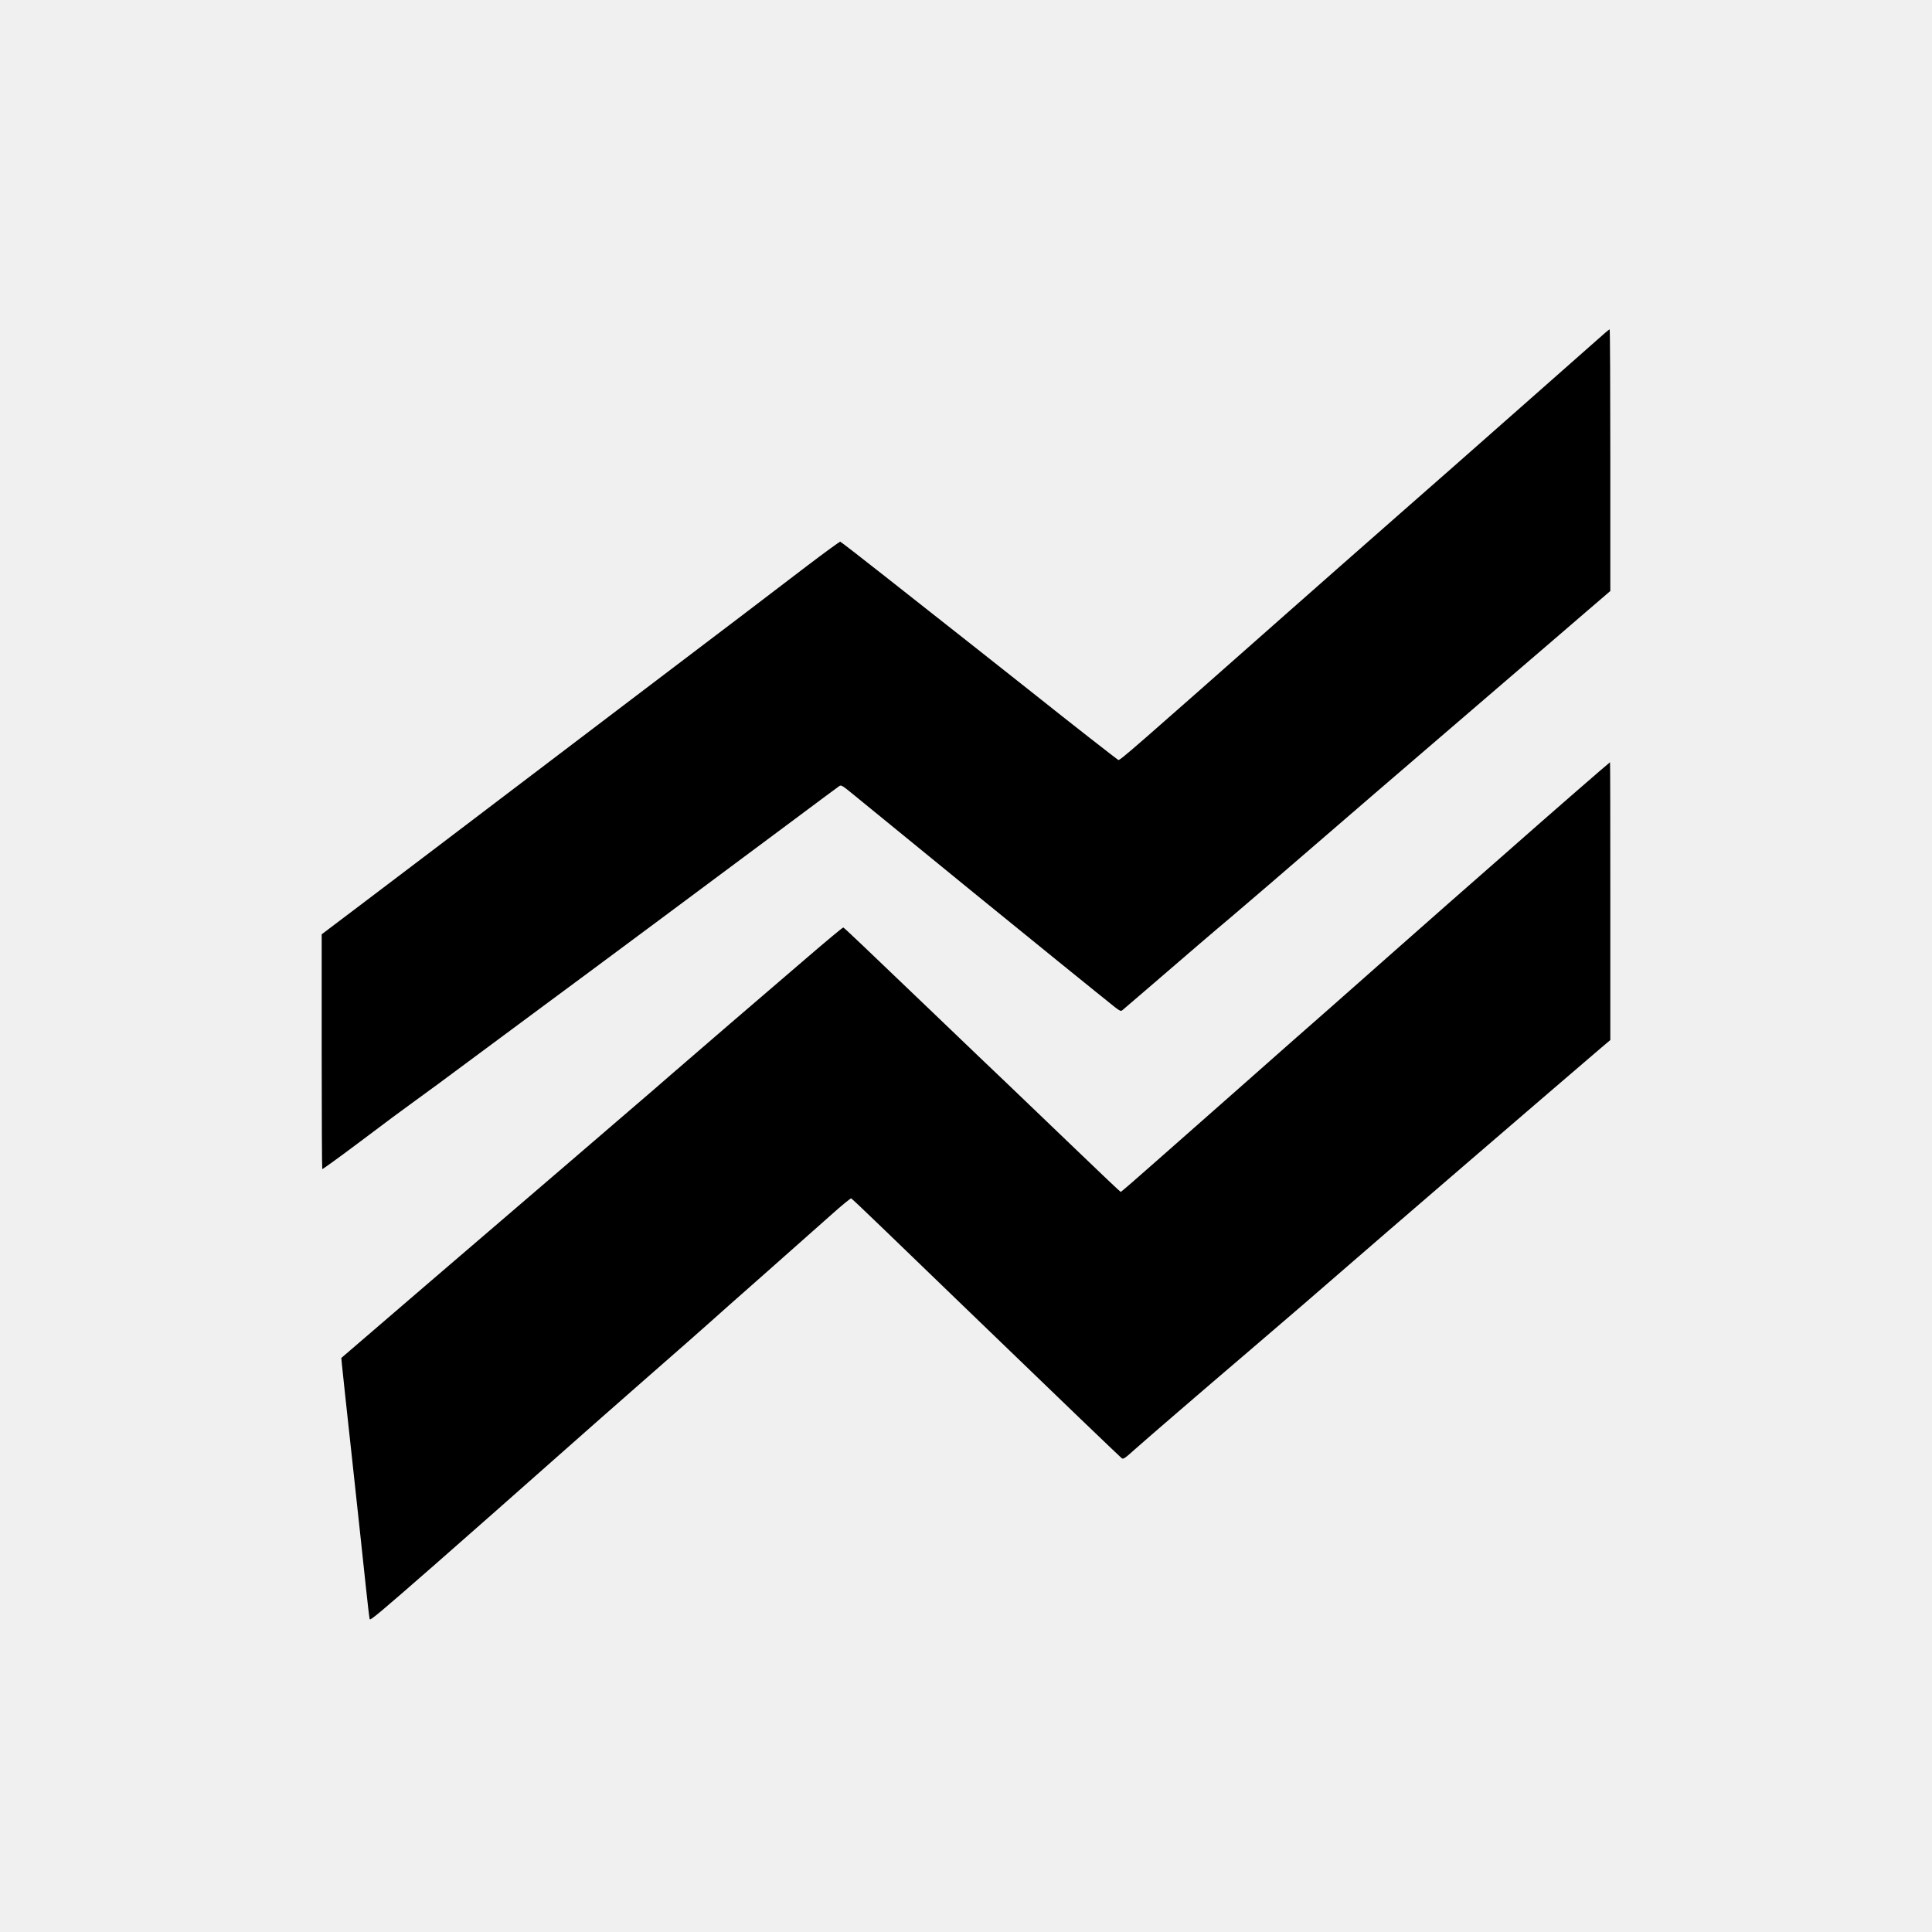
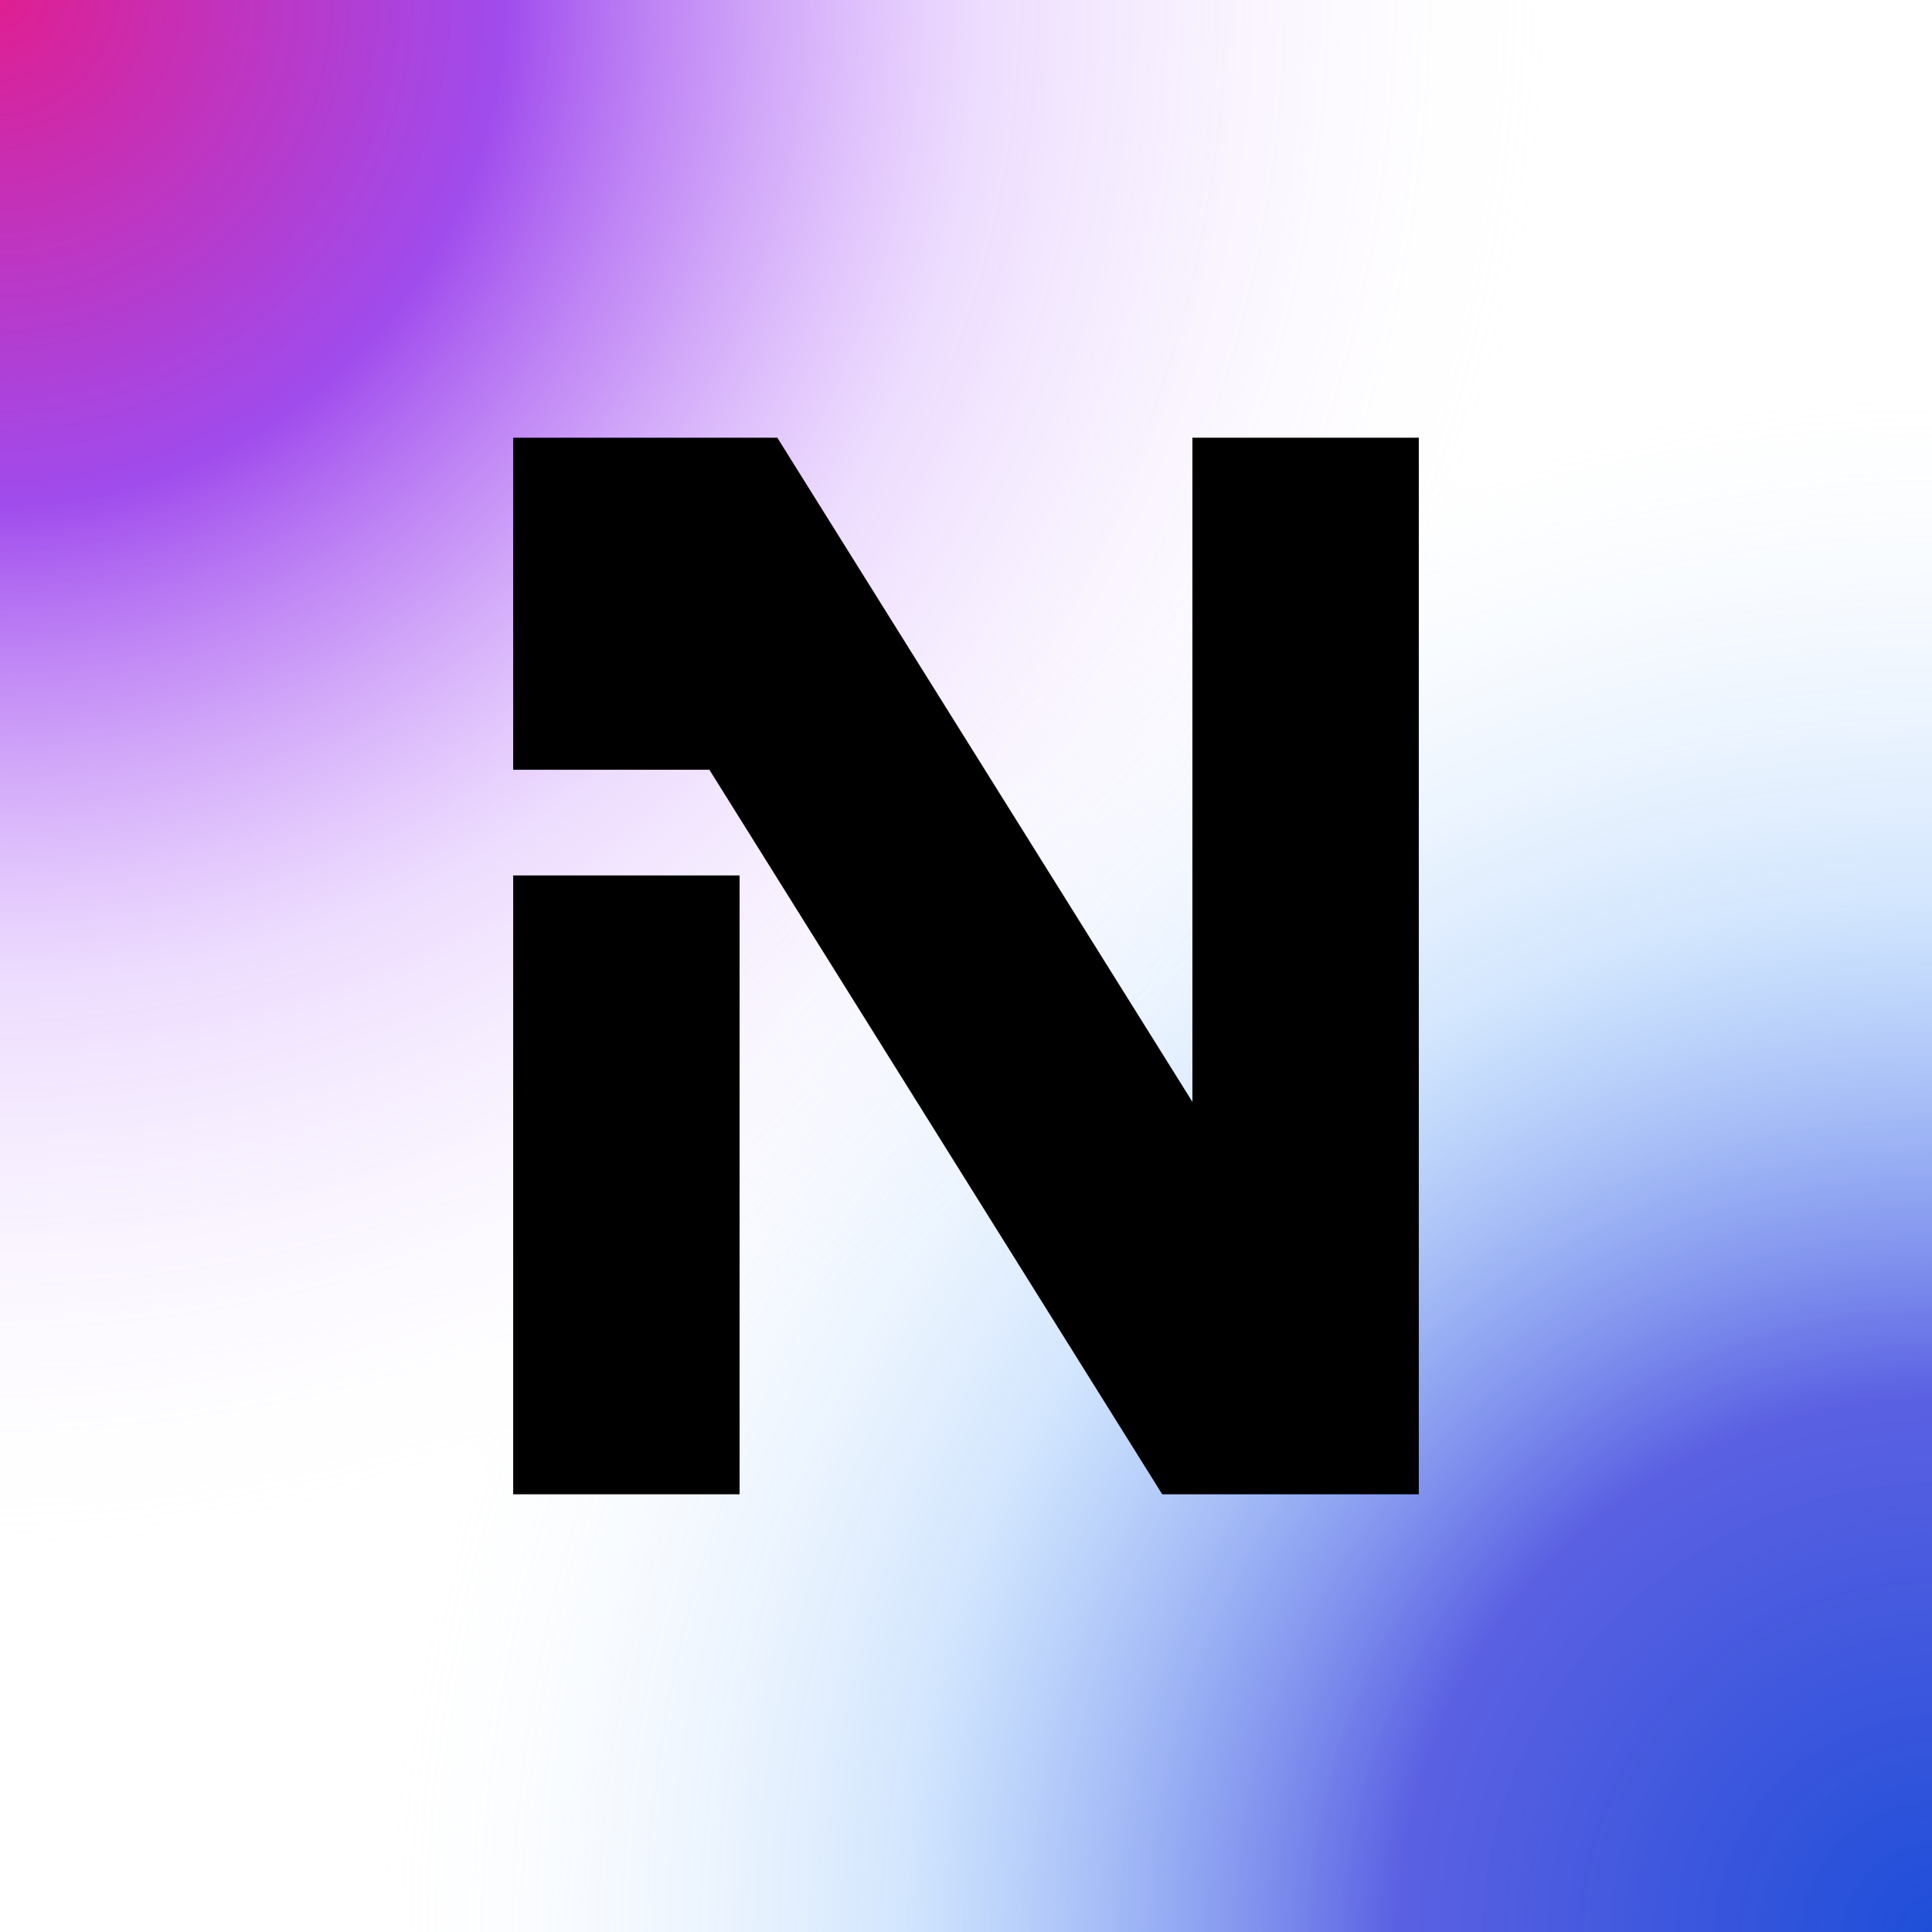
- <svg xmlns="http://www.w3.org/2000/svg" version="1.0" width="2048pt" height="2048pt" viewBox="0 0 2048 2048" preserveAspectRatio="xMidYMid meet">
-   <g transform="translate(0,2048) scale(0.1,-0.1)" fill="#000000" stroke="none">
-     <path d="M16920 16868 c-149 -132 -315 -279 -700 -618 -140 -123 -349 -308 -465 -410 -115 -102 -527 -465 -915 -805 -388 -341 -919 -808 -1180 -1039 -1651 -1459 -1788 -1579 -1805 -1572 -11 4 -533 412 -870 681 -115 92 -1013 801 -1608 1269 -252 199 -463 362 -470 364 -6 1 -160 -111 -342 -249 -587 -448 -851 -649 -1320 -1004 -253 -192 -505 -383 -560 -425 -55 -42 -298 -227 -540 -410 -242 -184 -627 -476 -855 -649 -498 -379 -893 -678 -1458 -1106 l-422 -319 0 -1242 c0 -682 3 -1243 6 -1247 3 -3 187 130 408 296 220 167 473 354 561 417 88 63 381 278 650 479 270 201 607 451 750 556 324 238 2025 1503 2632 1956 249 186 464 346 478 355 24 16 26 15 212 -138 234 -192 799 -653 1208 -986 476 -388 1432 -1163 1502 -1217 56 -43 64 -46 80 -34 10 8 149 127 308 264 395 341 685 590 835 715 69 58 256 218 415 355 747 645 1420 1225 2556 2200 295 253 654 561 797 685 l262 225 0 1388 c0 763 -3 1387 -7 1386 -5 0 -69 -54 -143 -121z" />
-     <path d="M16699 12083 c-201 -175 -529 -462 -729 -639 -201 -176 -480 -421 -621 -545 -140 -123 -392 -345 -560 -494 -167 -148 -473 -418 -679 -600 -207 -181 -396 -348 -421 -370 -25 -22 -276 -244 -559 -494 -283 -250 -679 -599 -879 -775 -200 -177 -366 -321 -371 -321 -4 0 -218 203 -476 451 -258 248 -575 551 -704 675 -130 123 -499 476 -820 784 -732 701 -929 889 -941 893 -5 2 -181 -144 -391 -325 -211 -181 -576 -495 -813 -698 -236 -203 -515 -444 -620 -535 -104 -91 -266 -231 -360 -311 -93 -81 -417 -359 -720 -619 -302 -259 -970 -833 -1484 -1273 l-933 -802 6 -65 c3 -36 53 -499 111 -1030 58 -531 121 -1120 141 -1310 20 -190 39 -354 43 -364 6 -17 112 72 697 584 379 333 928 816 1219 1075 292 259 764 675 1050 925 286 250 565 495 620 545 55 50 327 291 605 536 278 246 594 526 703 623 109 98 204 175 210 173 7 -3 172 -160 367 -348 195 -188 542 -523 770 -743 228 -220 467 -450 530 -511 409 -396 1186 -1142 1201 -1153 17 -12 32 -2 141 96 148 131 736 638 1163 1002 421 360 858 736 1045 900 257 225 2304 1987 2741 2360 l89 75 0 1473 c0 809 -1 1472 -3 1472 -2 0 -168 -143 -368 -317z" />
+ <svg xmlns="http://www.w3.org/2000/svg" viewBox="0 0 512 512" width="512" height="512">
+   <defs>
+     <radialGradient id="nxGlowTL" cx="0%" cy="0%" r="82%" fx="0%" fy="0%">
+       <stop offset="0%" stop-color="#E11D8F" />
+       <stop offset="32%" stop-color="#9333EA" stop-opacity="0.88" />
+       <stop offset="62%" stop-color="#C084FC" stop-opacity="0.28" />
+       <stop offset="100%" stop-color="#FFFFFF" stop-opacity="0" />
+     </radialGradient>
+     <radialGradient id="nxGlowBR" cx="100%" cy="100%" r="82%" fx="100%" fy="100%">
+       <stop offset="0%" stop-color="#1D4ED8" />
+       <stop offset="34%" stop-color="#494FDF" stop-opacity="0.9" />
+       <stop offset="65%" stop-color="#60A5FA" stop-opacity="0.28" />
+       <stop offset="100%" stop-color="#FFFFFF" stop-opacity="0" />
+     </radialGradient>
+   </defs>
+   <rect width="512" height="512" fill="#FFFFFF" />
+   <rect width="512" height="512" fill="url(#nxGlowTL)" />
+   <rect width="512" height="512" fill="url(#nxGlowBR)" />
+   <g fill="#000000">
+     <rect x="136" y="232" width="60" height="164" />
+     <path d="M136 116 H206 L316 292 V116 H376 V396 H308 L188 204 H136 Z" />
  </g>
</svg>
